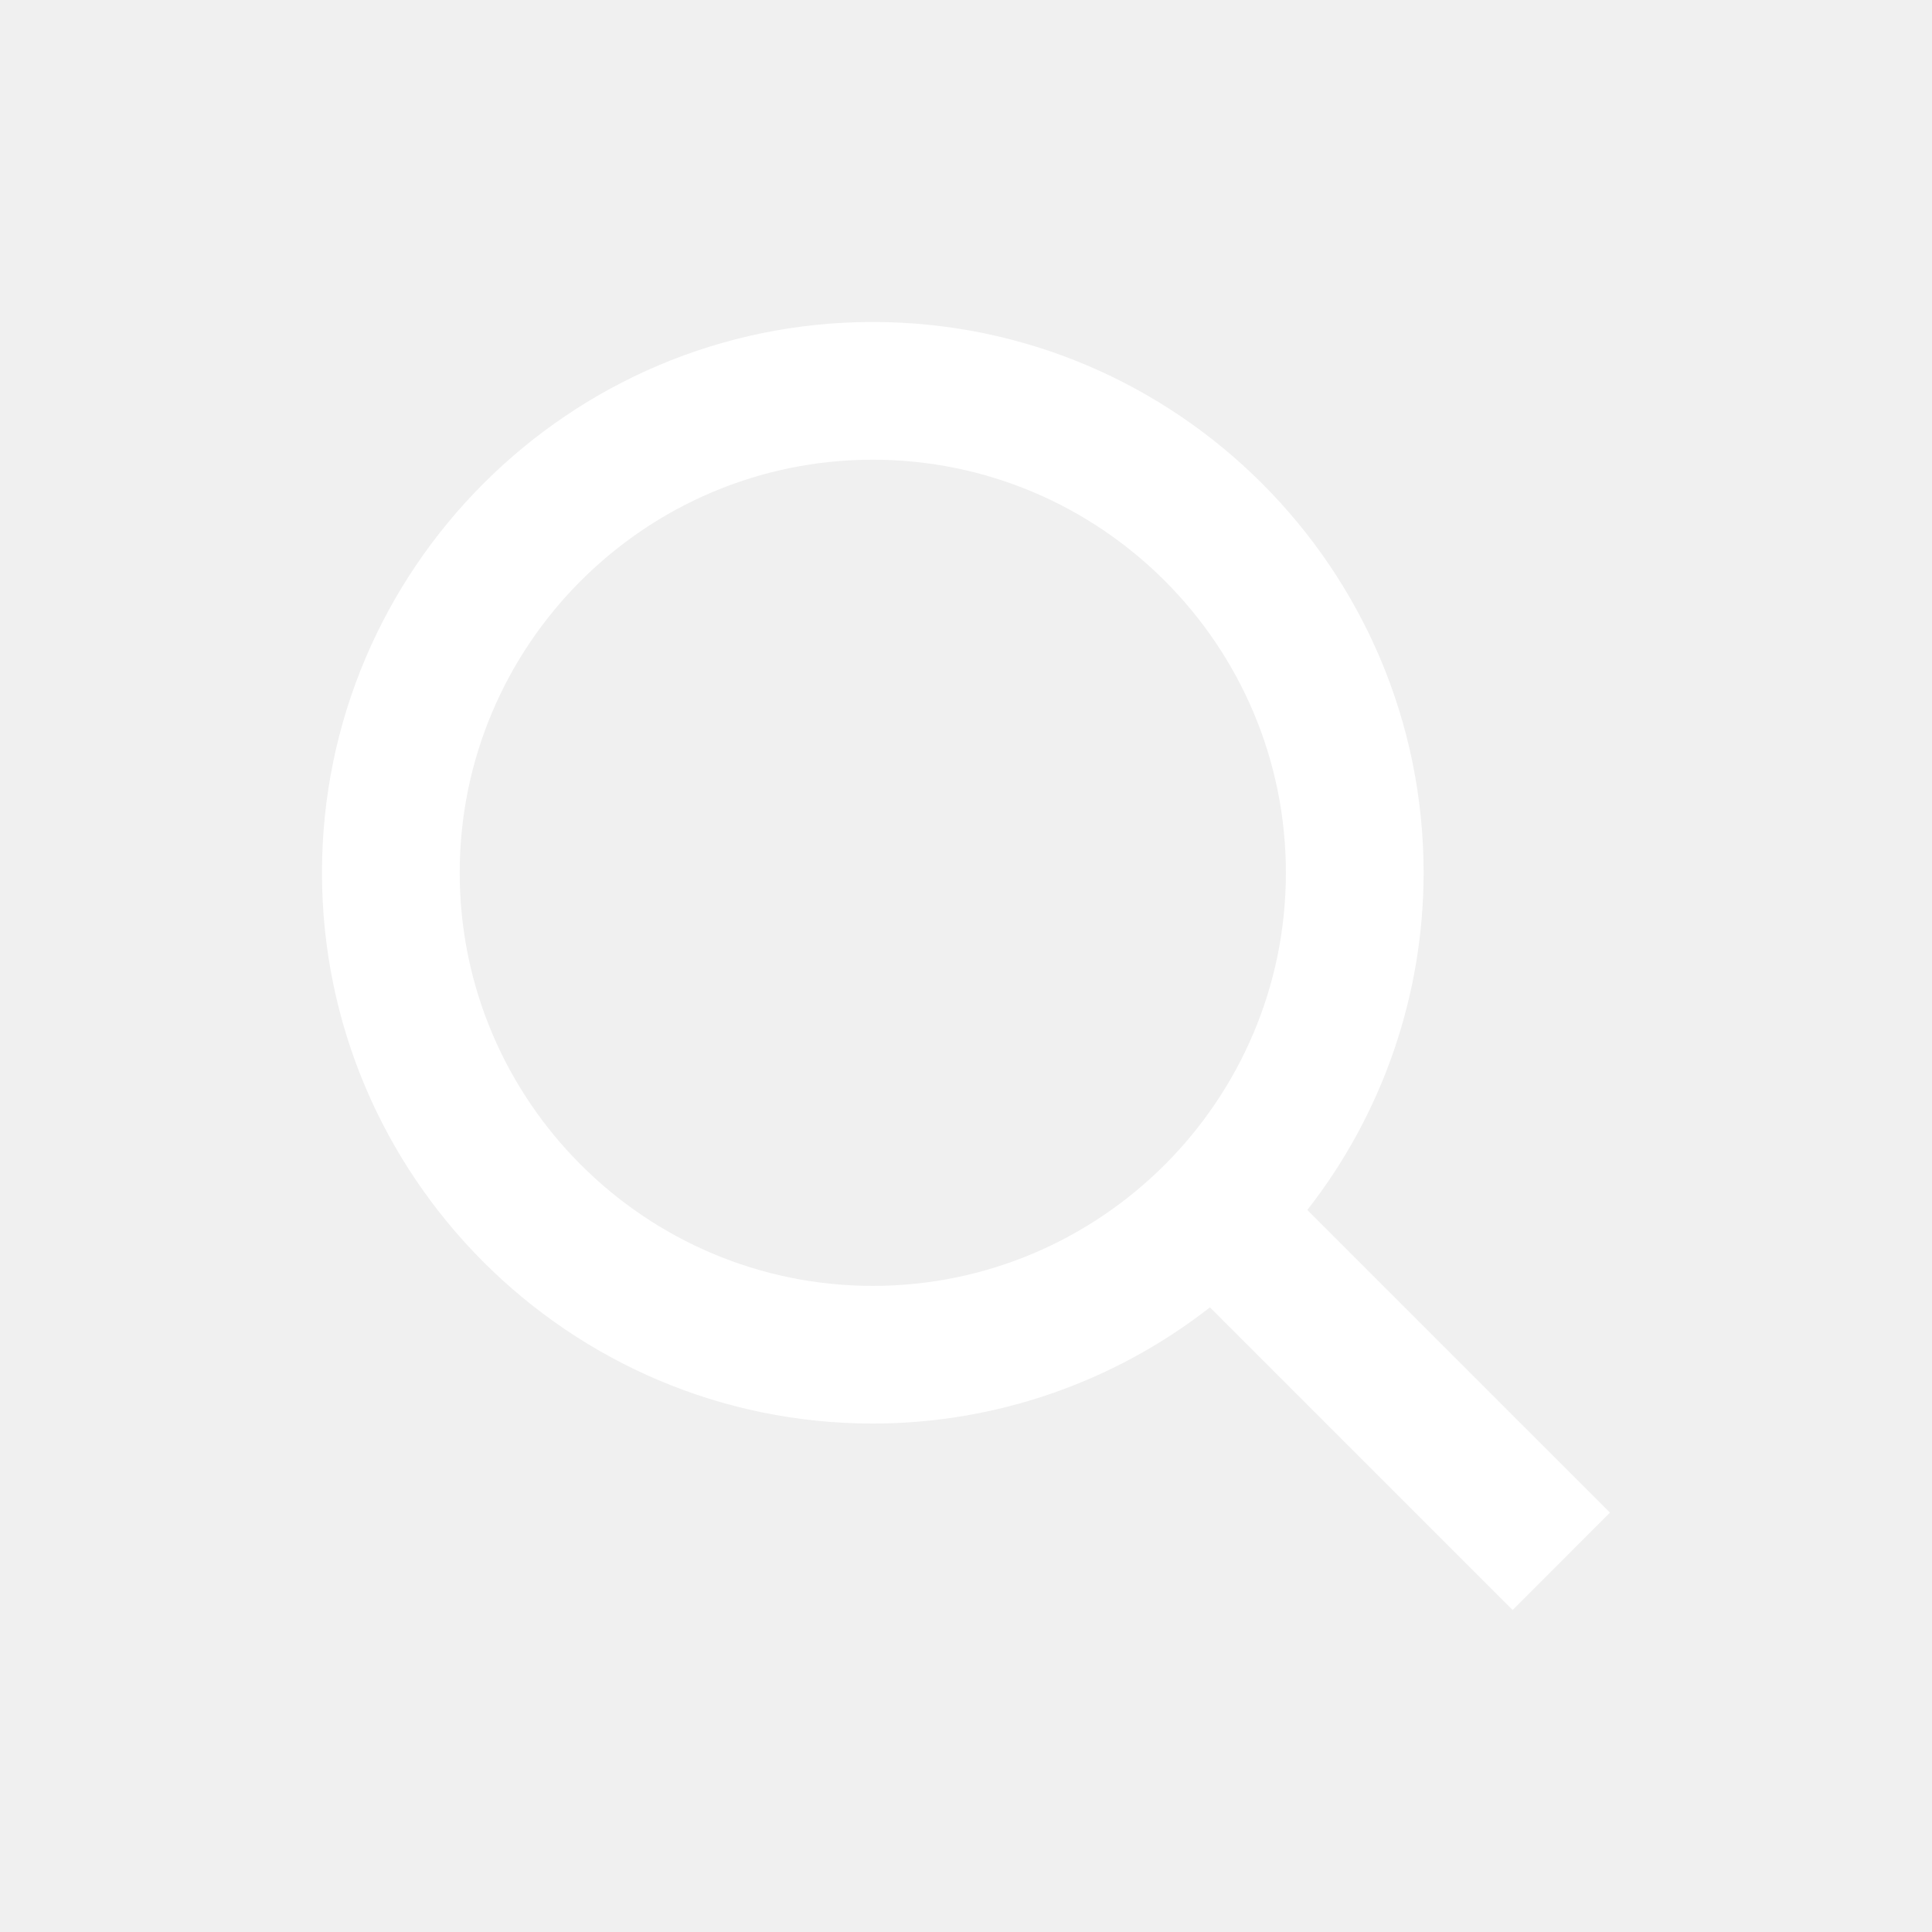
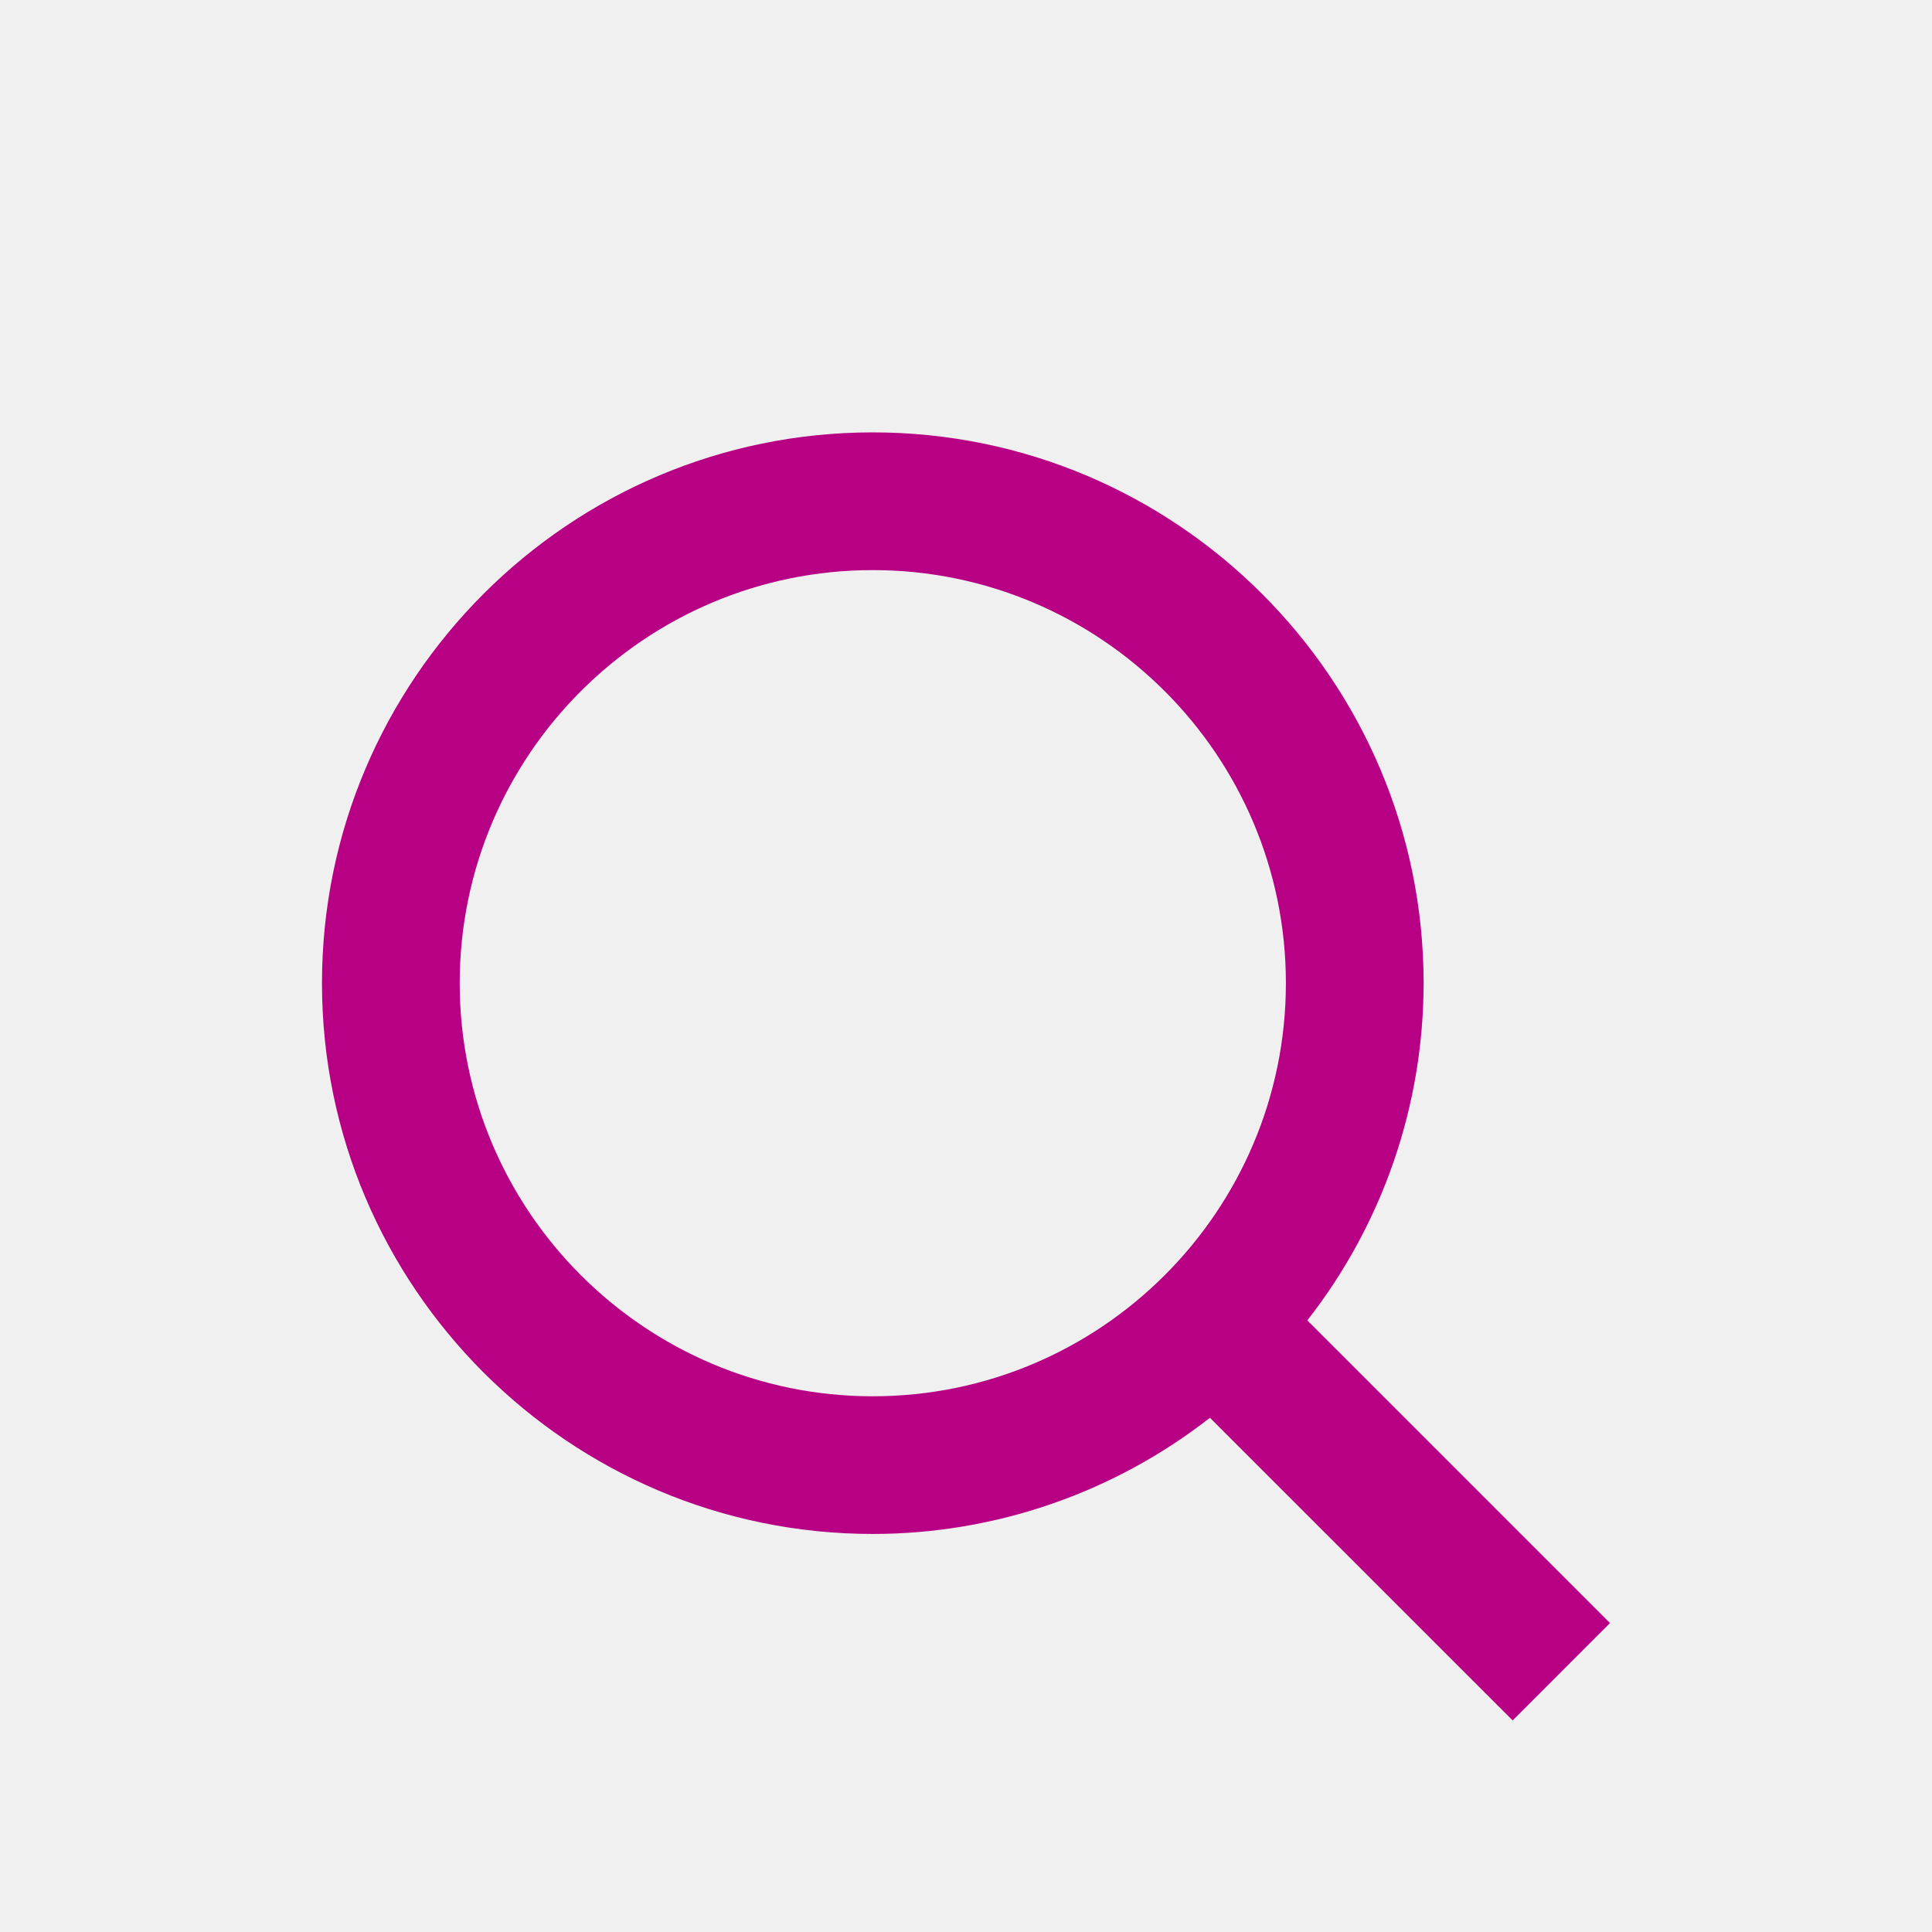
- <svg xmlns="http://www.w3.org/2000/svg" width="35" height="35" viewBox="0 0 35 35" fill="none">
+ <svg xmlns="http://www.w3.org/2000/svg" width="35" height="35" viewBox="0 -2 35 35" fill="none">
  <mask id="path-1-inside-1" fill="white">
    <path d="M15.811 25.789C18.025 25.789 20.175 25.047 21.919 23.684L27.403 29.167L29.166 27.403L23.683 21.92C25.048 20.176 25.789 18.026 25.79 15.811C25.79 10.31 21.313 5.833 15.811 5.833C10.31 5.833 5.833 10.31 5.833 15.811C5.833 21.313 10.31 25.789 15.811 25.789ZM15.811 8.328C19.939 8.328 23.295 11.684 23.295 15.811C23.295 19.938 19.939 23.295 15.811 23.295C11.684 23.295 8.328 19.938 8.328 15.811C8.328 11.684 11.684 8.328 15.811 8.328Z" />
  </mask>
-   <path d="M15.811 25.789C18.025 25.789 20.175 25.047 21.919 23.684L27.403 29.167L29.166 27.403L23.683 21.92C25.048 20.176 25.789 18.026 25.79 15.811C25.79 10.31 21.313 5.833 15.811 5.833C10.31 5.833 5.833 10.31 5.833 15.811C5.833 21.313 10.31 25.789 15.811 25.789ZM15.811 8.328C19.939 8.328 23.295 11.684 23.295 15.811C23.295 19.938 19.939 23.295 15.811 23.295C11.684 23.295 8.328 19.938 8.328 15.811C8.328 11.684 11.684 8.328 15.811 8.328Z" fill="white" stroke="white" stroke-width="3" mask="url(#path-1-inside-1)" />
+   <path d="M15.811 25.789C18.025 25.789 20.175 25.047 21.919 23.684L27.403 29.167L29.166 27.403L23.683 21.92C25.048 20.176 25.789 18.026 25.79 15.811C25.79 10.31 21.313 5.833 15.811 5.833C10.31 5.833 5.833 10.31 5.833 15.811C5.833 21.313 10.31 25.789 15.811 25.789ZM15.811 8.328C19.939 8.328 23.295 11.684 23.295 15.811C23.295 19.938 19.939 23.295 15.811 23.295C11.684 23.295 8.328 19.938 8.328 15.811C8.328 11.684 11.684 8.328 15.811 8.328Z" fill="white" stroke="#B70084" stroke-width="3" mask="url(#path-1-inside-1)" />
</svg>
